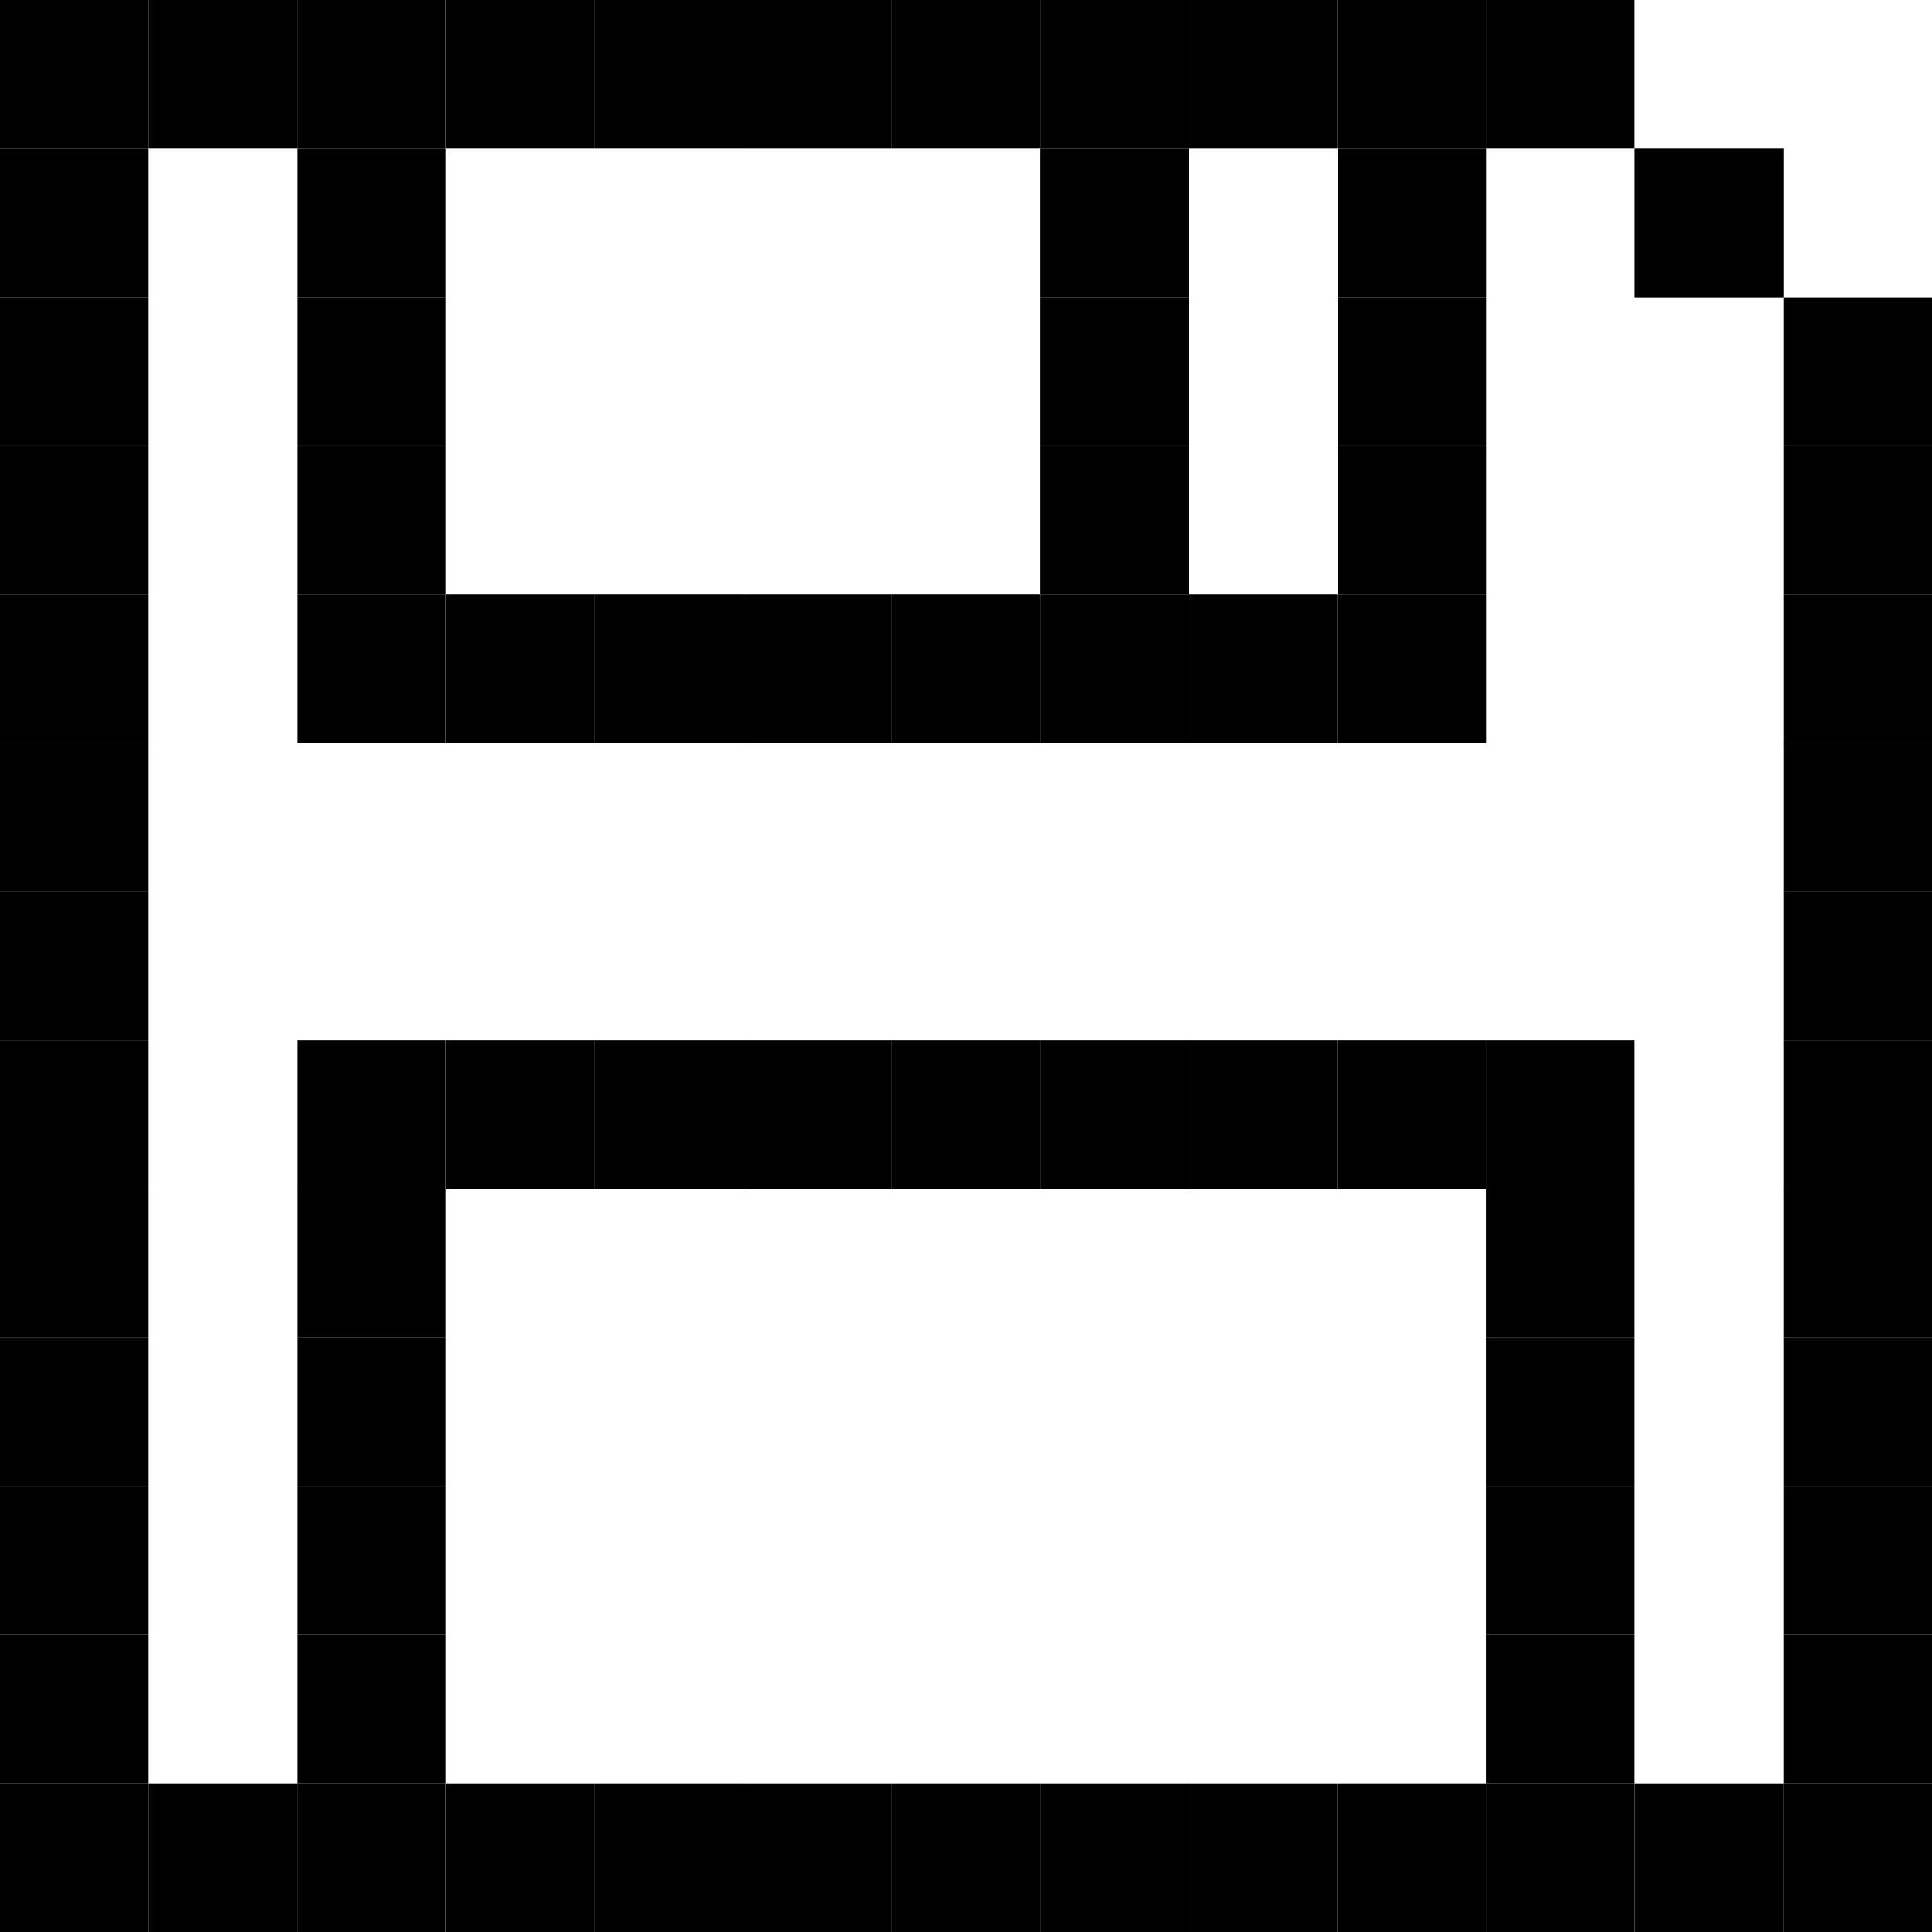
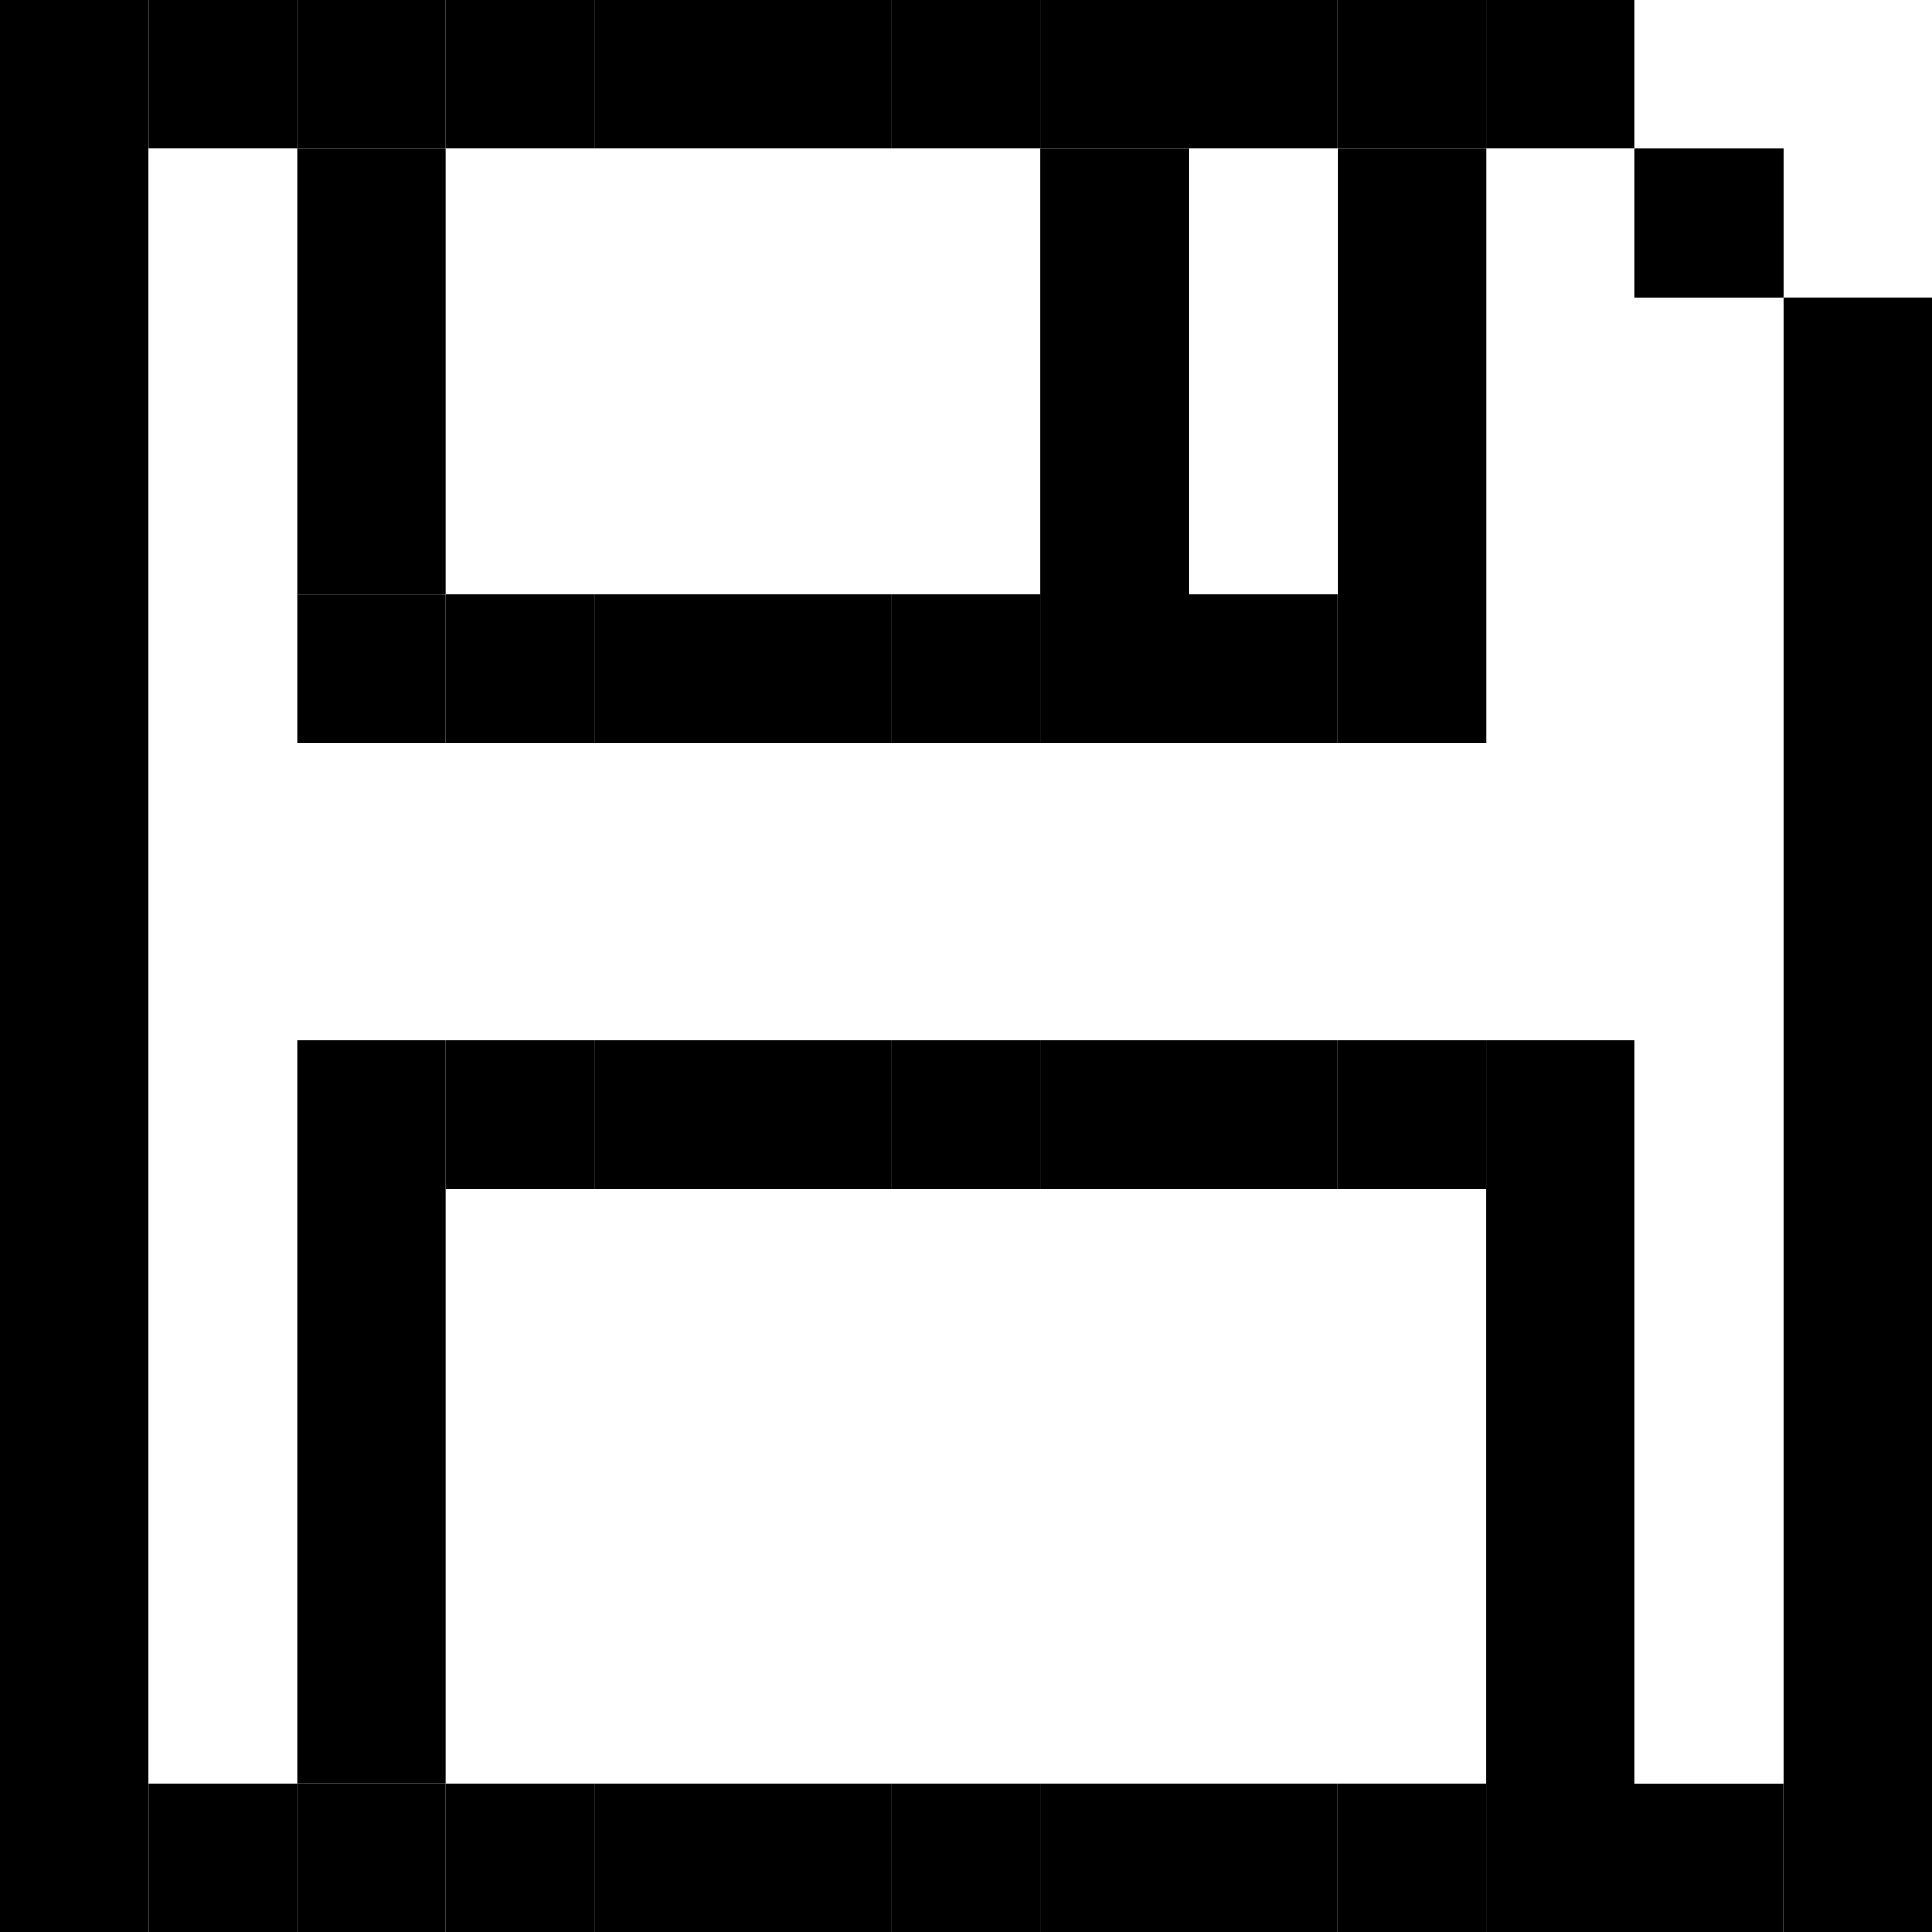
<svg xmlns="http://www.w3.org/2000/svg" width="39" height="39" viewBox="0 0 39 39" fill="none">
-   <rect width="3" height="3" fill="black" />
-   <rect y="3" width="3" height="3" fill="black" />
-   <rect y="6" width="3" height="3" fill="black" />
-   <rect y="9" width="3" height="3" fill="black" />
-   <rect y="12" width="3" height="3" fill="black" />
-   <rect y="15" width="3" height="3" fill="black" />
-   <rect y="18" width="3" height="3" fill="black" />
-   <rect y="21" width="3" height="3" fill="black" />
-   <rect y="24" width="3" height="3" fill="black" />
-   <rect y="27" width="3" height="3" fill="black" />
-   <rect y="30" width="3" height="3" fill="black" />
-   <rect y="33" width="3" height="3" fill="black" />
-   <rect y="36" width="3" height="3" fill="black" />
-   <rect x="33" width="3" height="3" transform="rotate(90 33 0)" fill="black" />
-   <rect x="30.003" width="3" height="3" transform="rotate(90 30.0031 0)" fill="black" />
-   <rect x="27" width="3" height="3" transform="rotate(90 26.9998 0)" fill="black" />
-   <rect x="24" width="3" height="3" transform="rotate(90 23.9998 0)" fill="black" />
-   <rect x="20.999" width="3" height="3" transform="rotate(90 20.999 0)" fill="black" />
-   <rect x="18" width="3" height="3" transform="rotate(90 17.9998 0)" fill="black" />
-   <rect x="14.999" width="3" height="3" transform="rotate(90 14.999 0)" fill="black" />
-   <rect x="12" width="3" height="3" transform="rotate(90 11.9999 0)" fill="black" />
-   <rect x="8.996" width="3" height="3" transform="rotate(90 8.99609 0)" fill="black" />
-   <rect x="6" width="3" height="3" transform="rotate(90 5.99994 0)" fill="black" />
-   <rect x="36.001" y="3" width="3" height="3" transform="rotate(90 36.0008 3)" fill="black" />
-   <rect x="8.996" y="6" width="3" height="3" transform="rotate(90 8.99609 6)" fill="black" />
-   <rect x="8.996" y="3" width="3" height="3" transform="rotate(90 8.99609 3)" fill="black" />
-   <rect x="8.996" y="9" width="3" height="3" transform="rotate(90 8.99609 9)" fill="black" />
-   <rect x="30.003" y="6" width="3" height="3" transform="rotate(90 30.0031 6)" fill="black" />
-   <rect x="30.003" y="3" width="3" height="3" transform="rotate(90 30.0031 3)" fill="black" />
-   <rect x="30.003" y="9" width="3" height="3" transform="rotate(90 30.0031 9)" fill="black" />
-   <rect x="24" y="6" width="3" height="3" transform="rotate(90 23.9998 6)" fill="black" />
-   <rect x="24" y="3" width="3" height="3" transform="rotate(90 23.9998 3)" fill="black" />
-   <rect x="24" y="9" width="3" height="3" transform="rotate(90 23.9998 9)" fill="black" />
-   <rect x="30.003" y="12" width="3" height="3" transform="rotate(90 30.0031 12)" fill="black" />
-   <rect x="27" y="12" width="3" height="3" transform="rotate(90 26.9998 12)" fill="black" />
-   <rect x="24" y="12" width="3" height="3" transform="rotate(90 23.9998 12)" fill="black" />
-   <rect x="20.999" y="12" width="3" height="3" transform="rotate(90 20.999 12)" fill="black" />
-   <rect x="18" y="12" width="3" height="3" transform="rotate(90 17.9998 12)" fill="black" />
-   <rect x="14.999" y="12" width="3" height="3" transform="rotate(90 14.999 12)" fill="black" />
-   <rect x="12" y="12" width="3" height="3" transform="rotate(90 11.9999 12)" fill="black" />
-   <rect x="8.996" y="12" width="3" height="3" transform="rotate(90 8.99609 12)" fill="black" />
-   <rect x="33" y="21" width="3" height="3" transform="rotate(90 33 21)" fill="black" />
-   <rect x="30.003" y="21" width="3" height="3" transform="rotate(90 30.0031 21)" fill="black" />
-   <rect x="27" y="21" width="3" height="3" transform="rotate(90 26.9998 21)" fill="black" />
-   <rect x="24" y="21" width="3" height="3" transform="rotate(90 23.9998 21)" fill="black" />
-   <rect x="20.999" y="21" width="3" height="3" transform="rotate(90 20.999 21)" fill="black" />
-   <rect x="18" y="21" width="3" height="3" transform="rotate(90 17.9998 21)" fill="black" />
-   <rect x="14.999" y="21" width="3" height="3" transform="rotate(90 14.999 21)" fill="black" />
-   <rect x="12" y="21" width="3" height="3" transform="rotate(90 11.9999 21)" fill="black" />
-   <rect x="8.996" y="21" width="3" height="3" transform="rotate(90 8.99609 21)" fill="black" />
-   <rect x="33" y="24" width="3" height="3" transform="rotate(90 33 24)" fill="black" />
-   <rect x="8.996" y="24" width="3" height="3" transform="rotate(90 8.99609 24)" fill="black" />
-   <rect x="33" y="27" width="3" height="3" transform="rotate(90 33 27)" fill="black" />
-   <rect x="8.996" y="27" width="3" height="3" transform="rotate(90 8.99609 27)" fill="black" />
-   <rect x="33" y="30" width="3" height="3" transform="rotate(90 33 30)" fill="black" />
-   <rect x="8.996" y="30" width="3" height="3" transform="rotate(90 8.99609 30)" fill="black" />
-   <rect x="8.996" y="33" width="3" height="3" transform="rotate(90 8.99609 33)" fill="black" />
-   <rect x="33" y="33" width="3" height="3" transform="rotate(90 33 33)" fill="black" />
-   <rect x="36.001" y="36" width="3" height="3" transform="rotate(90 36.0008 36)" fill="black" />
-   <rect x="33" y="36" width="3" height="3" transform="rotate(90 33 36)" fill="black" />
-   <rect x="30.003" y="36" width="3" height="3" transform="rotate(90 30.0031 36)" fill="black" />
-   <rect x="27" y="36" width="3" height="3" transform="rotate(90 26.9998 36)" fill="black" />
-   <rect x="24" y="36" width="3" height="3" transform="rotate(90 23.9998 36)" fill="black" />
-   <rect x="20.999" y="36" width="3" height="3" transform="rotate(90 20.999 36)" fill="black" />
-   <rect x="18" y="36" width="3" height="3" transform="rotate(90 17.9998 36)" fill="black" />
-   <rect x="14.999" y="36" width="3" height="3" transform="rotate(90 14.999 36)" fill="black" />
-   <rect x="12" y="36" width="3" height="3" transform="rotate(90 11.9999 36)" fill="black" />
-   <rect x="8.996" y="36" width="3" height="3" transform="rotate(90 8.99609 36)" fill="black" />
-   <rect x="6" y="36" width="3" height="3" transform="rotate(90 5.99994 36)" fill="black" />
-   <rect x="39" y="39" width="3" height="3" transform="rotate(-180 39 39)" fill="black" />
-   <rect x="39" y="36" width="3" height="3" transform="rotate(-180 39 36)" fill="black" />
-   <rect x="39" y="33" width="3" height="3" transform="rotate(-180 39 33)" fill="black" />
-   <rect x="39" y="30" width="3" height="3" transform="rotate(-180 39 30)" fill="black" />
-   <rect x="39" y="27" width="3" height="3" transform="rotate(-180 39 27)" fill="black" />
-   <rect x="39" y="24" width="3" height="3" transform="rotate(-180 39 24)" fill="black" />
-   <rect x="39" y="21" width="3" height="3" transform="rotate(-180 39 21)" fill="black" />
-   <rect x="39" y="18" width="3" height="3" transform="rotate(-180 39 18)" fill="black" />
-   <rect x="39" y="15" width="3" height="3" transform="rotate(-180 39 15)" fill="black" />
-   <rect x="39" y="12" width="3" height="3" transform="rotate(-180 39 12)" fill="black" />
-   <rect x="39" y="9" width="3" height="3" transform="rotate(-180 39 9)" fill="black" />
+   <path fill="#000" d="M0 0h3v3H0zm0 3h3v3H0zm0 3h3v3H0zm0 3h3v3H0zm0 3h3v3H0zm0 3h3v3H0zm0 3h3v3H0zm0 3h3v3H0zm0 3h3v3H0zm0 3h3v3H0zm0 3h3v3H0zm0 3h3v3H0zm0 3h3v3H0zM33 0v3h-3V0z" />
+   <path fill="#000" d="M30.003 0v3h-3V0zM27 0v3h-3V0zm-3 0v3h-3V0zm-3.001 0v3h-3V0z" />
+   <path fill="#000" d="M18 0v3h-3V0zm-3.001 0v3h-3V0z" />
+   <path fill="#000" d="M12 0v3H9V0zM8.996 0v3h-3V0z" />
+   <path fill="#000" d="M6 0v3H3V0zm30 3.001v3h-3v-3zM8.996 6v3h-3V6zm0-3v3h-3V3zm0 6v3h-3V9zm21.007-3v3h-3V6zm0-3v3h-3V3zm0 6v3h-3V9zM24 6v3h-3V6zm0-3v3h-3V3zm0 6v3h-3V9zm6.003 3v3h-3v-3zM27 12v3h-3v-3zm-3 0v3h-3v-3zm-3.001 0v3h-3v-3z" />
+   <path fill="#000" d="M18 12v3h-3v-3zm-3.001 0v3h-3v-3z" />
+   <path fill="#000" d="M12 12v3H9v-3zm-3.004 0v3h-3v-3zM33 21v3h-3v-3z" />
+   <path fill="#000" d="M30.003 21v3h-3v-3zM27 21v3h-3v-3zm-3 0v3h-3v-3zm-3.001 0v3h-3v-3z" />
+   <path fill="#000" d="M18 21v3h-3v-3zm-3.001 0v3h-3v-3z" />
+   <path fill="#000" d="M12 21v3H9v-3zm-3.004 0v3h-3v-3zM33 24v3h-3v-3zM8.996 24v3h-3v-3zM33 27v3h-3v-3zM8.996 27v3h-3v-3zM33 30v3h-3v-3zM8.996 30v3h-3v-3zm0 3v3h-3v-3zM33 33v3h-3v-3zm3 3.001v3h-3v-3zM33 36v3h-3v-3z" />
+   <path fill="#000" d="M30.003 36v3h-3v-3zM27 36v3h-3v-3zm-3 0v3h-3v-3zm-3.001 0v3h-3v-3z" />
+   <path fill="#000" d="M18 36v3h-3v-3zm-3.001 0v3h-3v-3z" />
+   <path fill="#000" d="M12 36v3H9v-3zm-3.004 0v3h-3v-3z" />
+   <path fill="#000" d="M6 36v3H3v-3zm33 3h-3v-3h3zm0-3h-3v-3h3zm0-3h-3v-3h3zm0-3h-3v-3h3zm0-3h-3v-3h3zm0-3h-3v-3h3zm0-3h-3v-3h3zm0-3h-3v-3h3zm0-3h-3v-3h3zm0-3h-3V9h3zm0-3h-3V6h3z" />
</svg>
